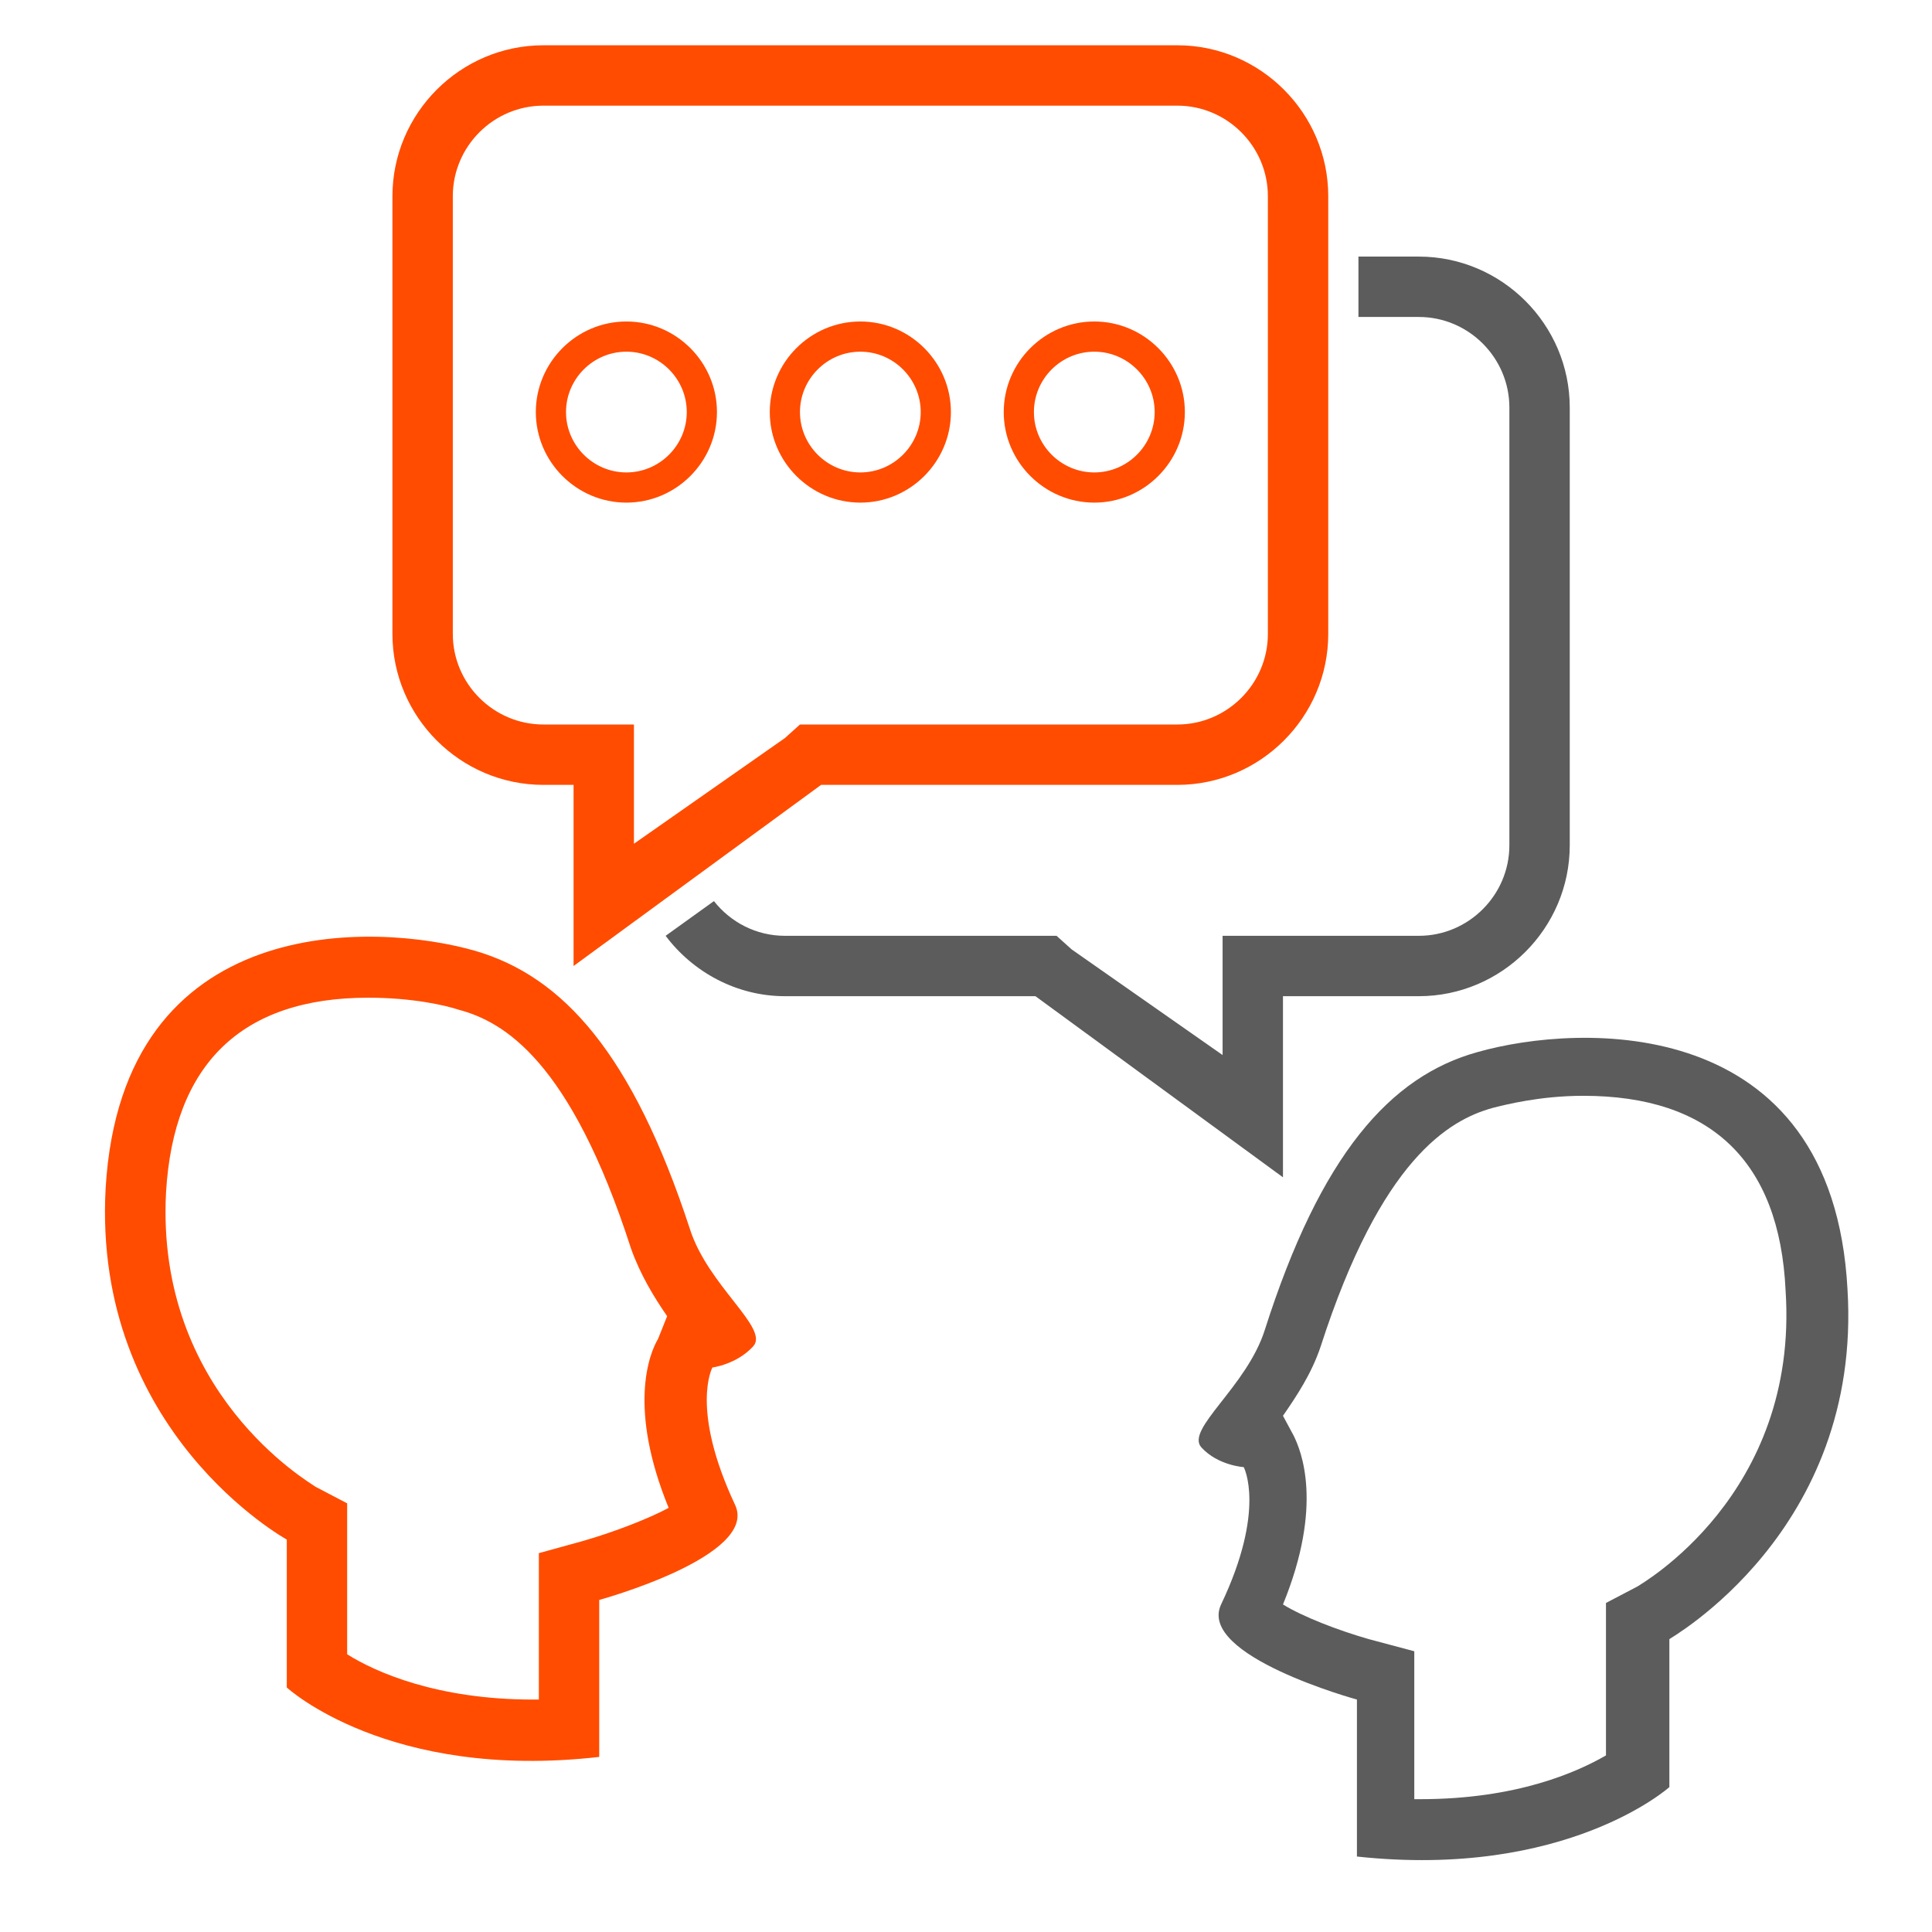
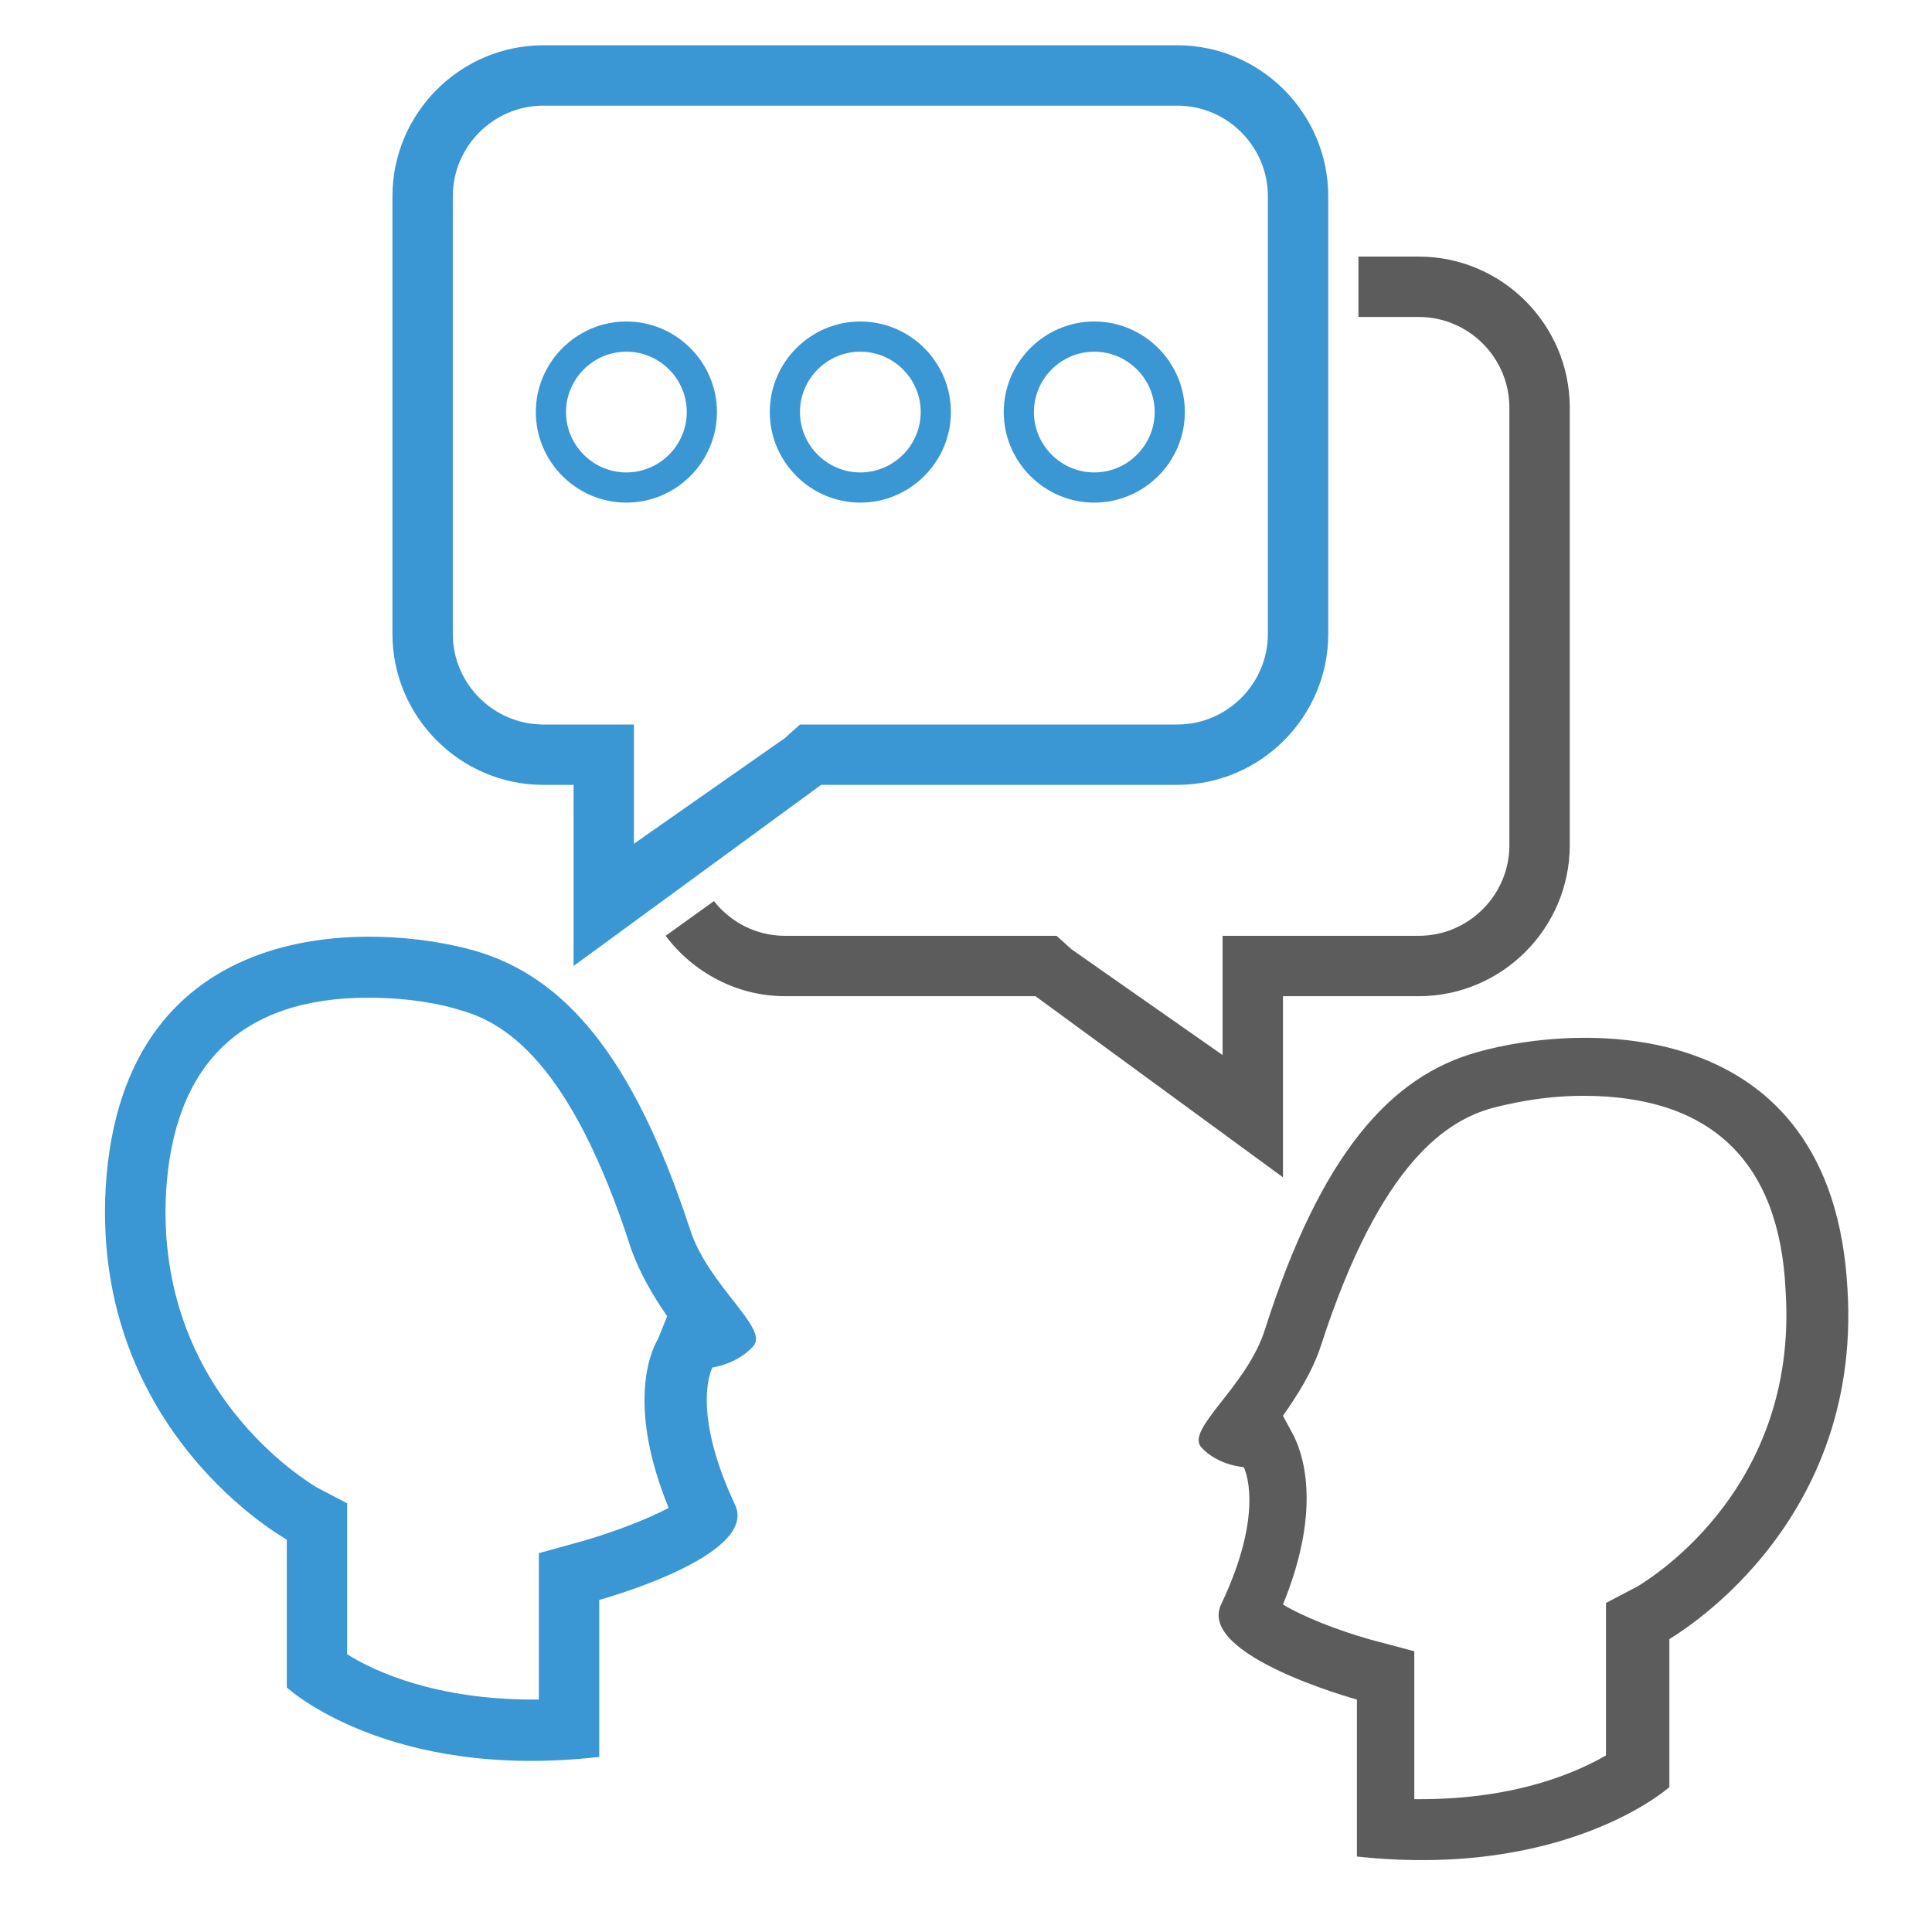
<svg xmlns="http://www.w3.org/2000/svg" enable-background="new 0 0 128 128" height="128px" id="Layer_1" version="1.1" viewBox="0 0 128 128" width="128px" xml:space="preserve">
  <defs id="defs192" />
  <path d="M122.4,85.4c-1-18.4-17.8-17.6-24.5-15.7c-5.8,1.6-10.4,6.8-14.1,18.4c-1.2,3.8-5.3,6.6-4.2,7.8  c1.1,1.2,2.8,1.3,2.8,1.3s1.5,2.8-1.5,9.1c-1.6,3.4,9,6.3,9,6.3V123c13.9,1.5,20.7-4.6,20.7-4.6v-9.8  C110.5,108.6,123.4,101.5,122.4,85.4z M108.5,105.1l-2.1,1.1v10.1c-1.9,1.1-5.9,2.9-12.3,2.9c0,0-0.3,0-0.4,0v-9.8l-3-0.8  c-2.1-0.6-4.4-1.5-5.7-2.3c2.7-6.6,1.2-10.2,0.7-11.2l-0.7-1.3c0.9-1.3,1.9-2.8,2.5-4.6c4-12.4,8.5-15,11.4-15.8  c0.8-0.2,3.1-0.8,6-0.8c8.4,0,13,4.3,13.4,12.9C119.2,99.1,108.6,105,108.5,105.1z" fill="#2C3E50" id="path176" style="fill:#5c5c5c;fill-opacity:1" />
-   <path d="M49.9,89.2c1.1-1.2-3-4-4.2-7.8C41.9,69.8,37.3,64.7,31.5,63C24.9,61.1,8.1,60.3,7,78.7  C6.1,94.9,19,102,19,102v9.8c0,0,6.7,6.2,20.7,4.6V106c0,0,10.6-2.9,9-6.3c-3-6.4-1.5-9.1-1.5-9.1S48.8,90.4,49.9,89.2z M38.6,102.1  l-2.9,0.8l0,9.7c-0.1,0-0.3,0-0.4,0c-6.3,0-10.4-1.8-12.3-3V99.6l-2.1-1.1C20.5,98.2,10.3,92.3,11,79c0.5-8.5,5-12.9,13.4-12.9  c2.9,0,5.1,0.5,6,0.8c3,0.8,7.4,3.4,11.4,15.8c0.6,1.7,1.5,3.2,2.4,4.5l-0.6,1.5c-0.6,1-2,4.6,0.7,11.2  C43,100.6,40.7,101.5,38.6,102.1z" fill="#3B97D3" id="path178" style="fill:#ff4c00;fill-opacity:1" />
+   <path d="M49.9,89.2c1.1-1.2-3-4-4.2-7.8C41.9,69.8,37.3,64.7,31.5,63C24.9,61.1,8.1,60.3,7,78.7  C6.1,94.9,19,102,19,102v9.8c0,0,6.7,6.2,20.7,4.6V106c0,0,10.6-2.9,9-6.3c-3-6.4-1.5-9.1-1.5-9.1S48.8,90.4,49.9,89.2z M38.6,102.1  l-2.9,0.8l0,9.7c-0.1,0-0.3,0-0.4,0c-6.3,0-10.4-1.8-12.3-3V99.6l-2.1-1.1C20.5,98.2,10.3,92.3,11,79c0.5-8.5,5-12.9,13.4-12.9  c2.9,0,5.1,0.5,6,0.8c3,0.8,7.4,3.4,11.4,15.8c0.6,1.7,1.5,3.2,2.4,4.5l-0.6,1.5c-0.6,1-2,4.6,0.7,11.2  C43,100.6,40.7,101.5,38.6,102.1z" fill="#3B97D3" id="path178" style="fill:#3b97d3;fill-opacity:1" />
  <path d="M94,17h-4v4h4c3.3,0,6,2.7,6,6v29c0,3.3-2.7,6-6,6h-9h-4v4v3.9l-10-7L70,62h-1.4H52c-1.9,0-3.6-0.9-4.7-2.3  L44.1,62c1.8,2.4,4.7,4,7.9,4h16.6L85,78V66h9c5.5,0,10-4.5,10-10V27C104,21.5,99.5,17,94,17z" fill="#2C3E50" id="path180" style="fill:#5c5c5c;fill-opacity:1" />
-   <path d="M36,7c-3.3,0-6,2.7-6,6v29c0,3.3,2.7,6,6,6h2h4v4v3.9l10-7L53,48h1.4H78c3.3,0,6-2.7,6-6V13c0-3.3-2.7-6-6-6  H36 M36,3h42c5.5,0,10,4.5,10,10v29c0,5.5-4.5,10-10,10H54.4L38,64V52h-2c-5.5,0-10-4.5-10-10V13C26,7.5,30.5,3,36,3L36,3z" fill="#3B97D3" id="path182" style="fill:#ff4c00;fill-opacity:1" />
-   <path d="M57,23.3c2.2,0,4,1.8,4,4s-1.8,4-4,4s-4-1.8-4-4S54.8,23.3,57,23.3 M57,21.3c-3.3,0-6,2.7-6,6s2.7,6,6,6  s6-2.7,6-6S60.3,21.3,57,21.3L57,21.3z" fill="#3B97D3" id="path184" style="fill:#ff4c00;fill-opacity:1" />
-   <path d="M72.5,23.3c2.2,0,4,1.8,4,4s-1.8,4-4,4s-4-1.8-4-4S70.3,23.3,72.5,23.3 M72.5,21.3c-3.3,0-6,2.7-6,6  s2.7,6,6,6s6-2.7,6-6S75.8,21.3,72.5,21.3L72.5,21.3z" fill="#3B97D3" id="path186" style="fill:#ff4c00;fill-opacity:1" />
-   <path d="M41.5,23.3c2.2,0,4,1.8,4,4s-1.8,4-4,4s-4-1.8-4-4S39.3,23.3,41.5,23.3 M41.5,21.3c-3.3,0-6,2.7-6,6  s2.7,6,6,6s6-2.7,6-6S44.8,21.3,41.5,21.3L41.5,21.3z" fill="#3B97D3" id="path188" style="fill:#ff4c00;fill-opacity:1" />
+   <path d="M36,7c-3.3,0-6,2.7-6,6v29c0,3.3,2.7,6,6,6h2h4v4v3.9l10-7L53,48h1.4H78c3.3,0,6-2.7,6-6V13c0-3.3-2.7-6-6-6  H36 M36,3h42c5.5,0,10,4.5,10,10v29c0,5.5-4.5,10-10,10H54.4L38,64V52h-2c-5.5,0-10-4.5-10-10V13C26,7.5,30.5,3,36,3L36,3z" fill="#3B97D3" id="path182" style="fill:#3b97d3;fill-opacity:1" />
+   <path d="M57,23.3c2.2,0,4,1.8,4,4s-1.8,4-4,4s-4-1.8-4-4S54.8,23.3,57,23.3 M57,21.3c-3.3,0-6,2.7-6,6s2.7,6,6,6  s6-2.7,6-6S60.3,21.3,57,21.3L57,21.3z" fill="#3B97D3" id="path184" style="fill:#3b97d3;fill-opacity:1" />
+   <path d="M72.5,23.3c2.2,0,4,1.8,4,4s-1.8,4-4,4s-4-1.8-4-4S70.3,23.3,72.5,23.3 M72.5,21.3c-3.3,0-6,2.7-6,6  s2.7,6,6,6s6-2.7,6-6S75.8,21.3,72.5,21.3L72.5,21.3z" fill="#3B97D3" id="path186" style="fill:#3b97d3;fill-opacity:1" />
+   <path d="M41.5,23.3c2.2,0,4,1.8,4,4s-1.8,4-4,4s-4-1.8-4-4S39.3,23.3,41.5,23.3 M41.5,21.3c-3.3,0-6,2.7-6,6  s2.7,6,6,6s6-2.7,6-6S44.8,21.3,41.5,21.3L41.5,21.3z" fill="#3B97D3" id="path188" style="fill:#3b97d3;fill-opacity:1" />
</svg>
